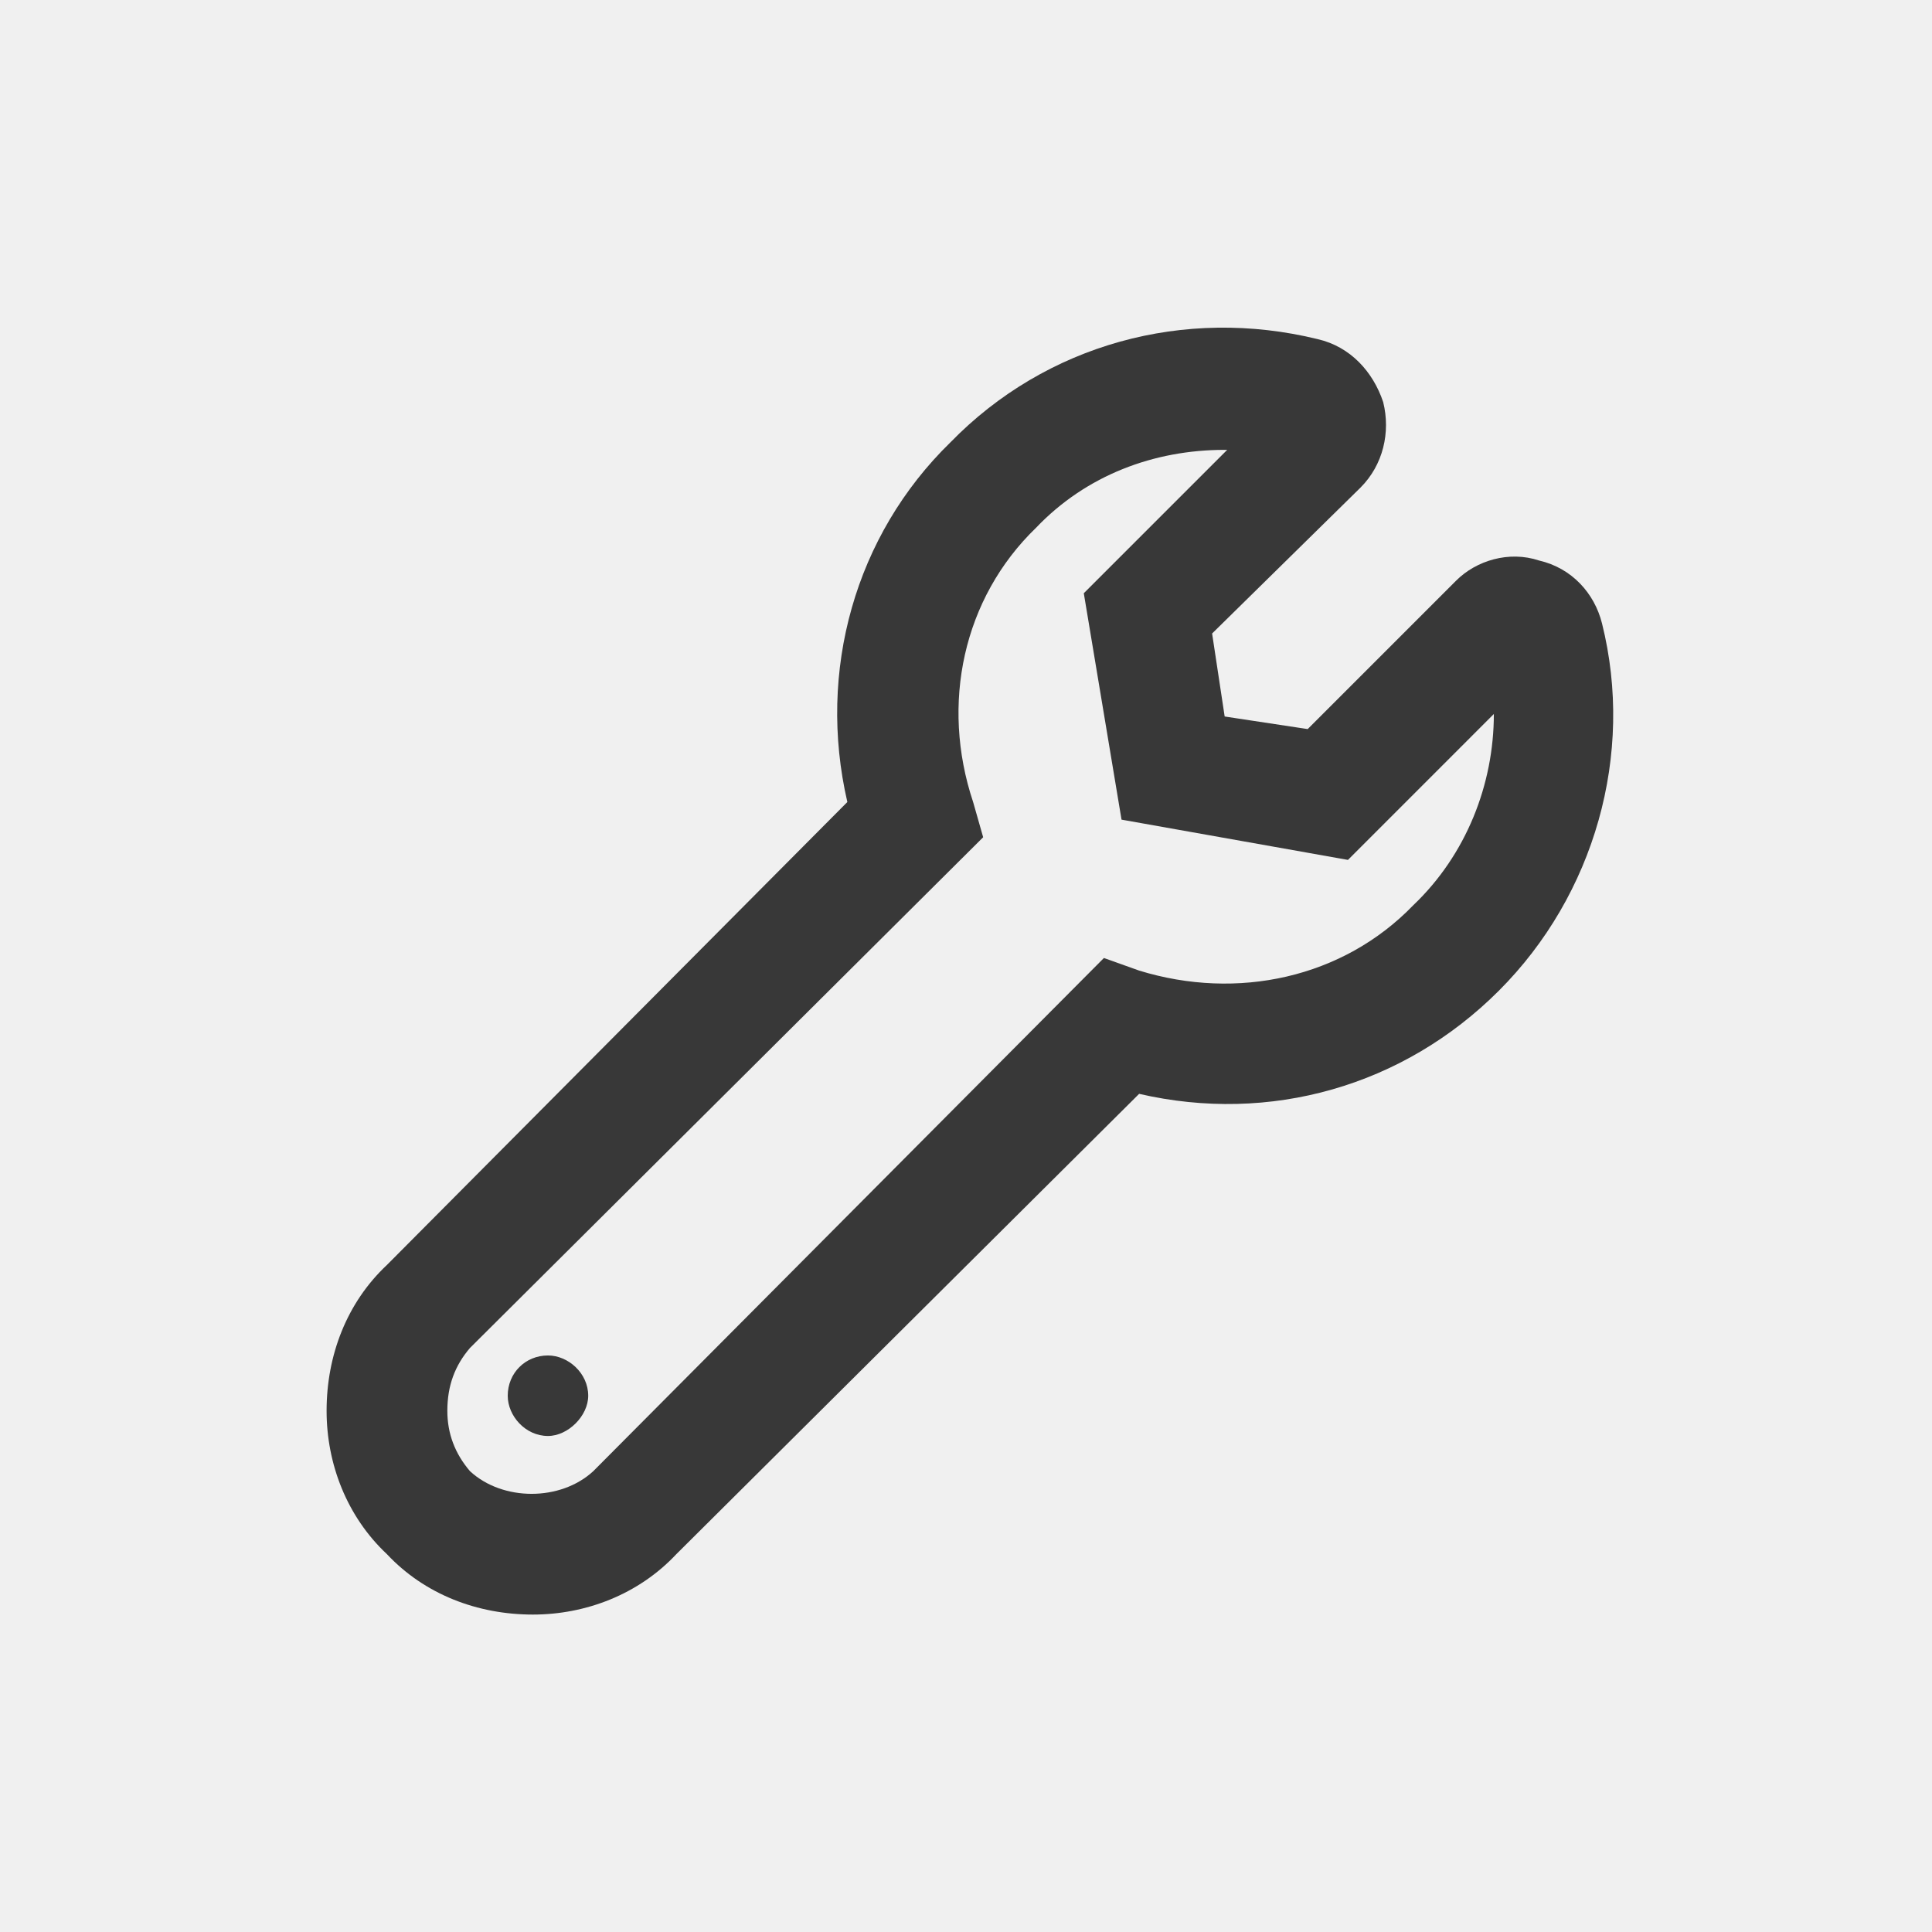
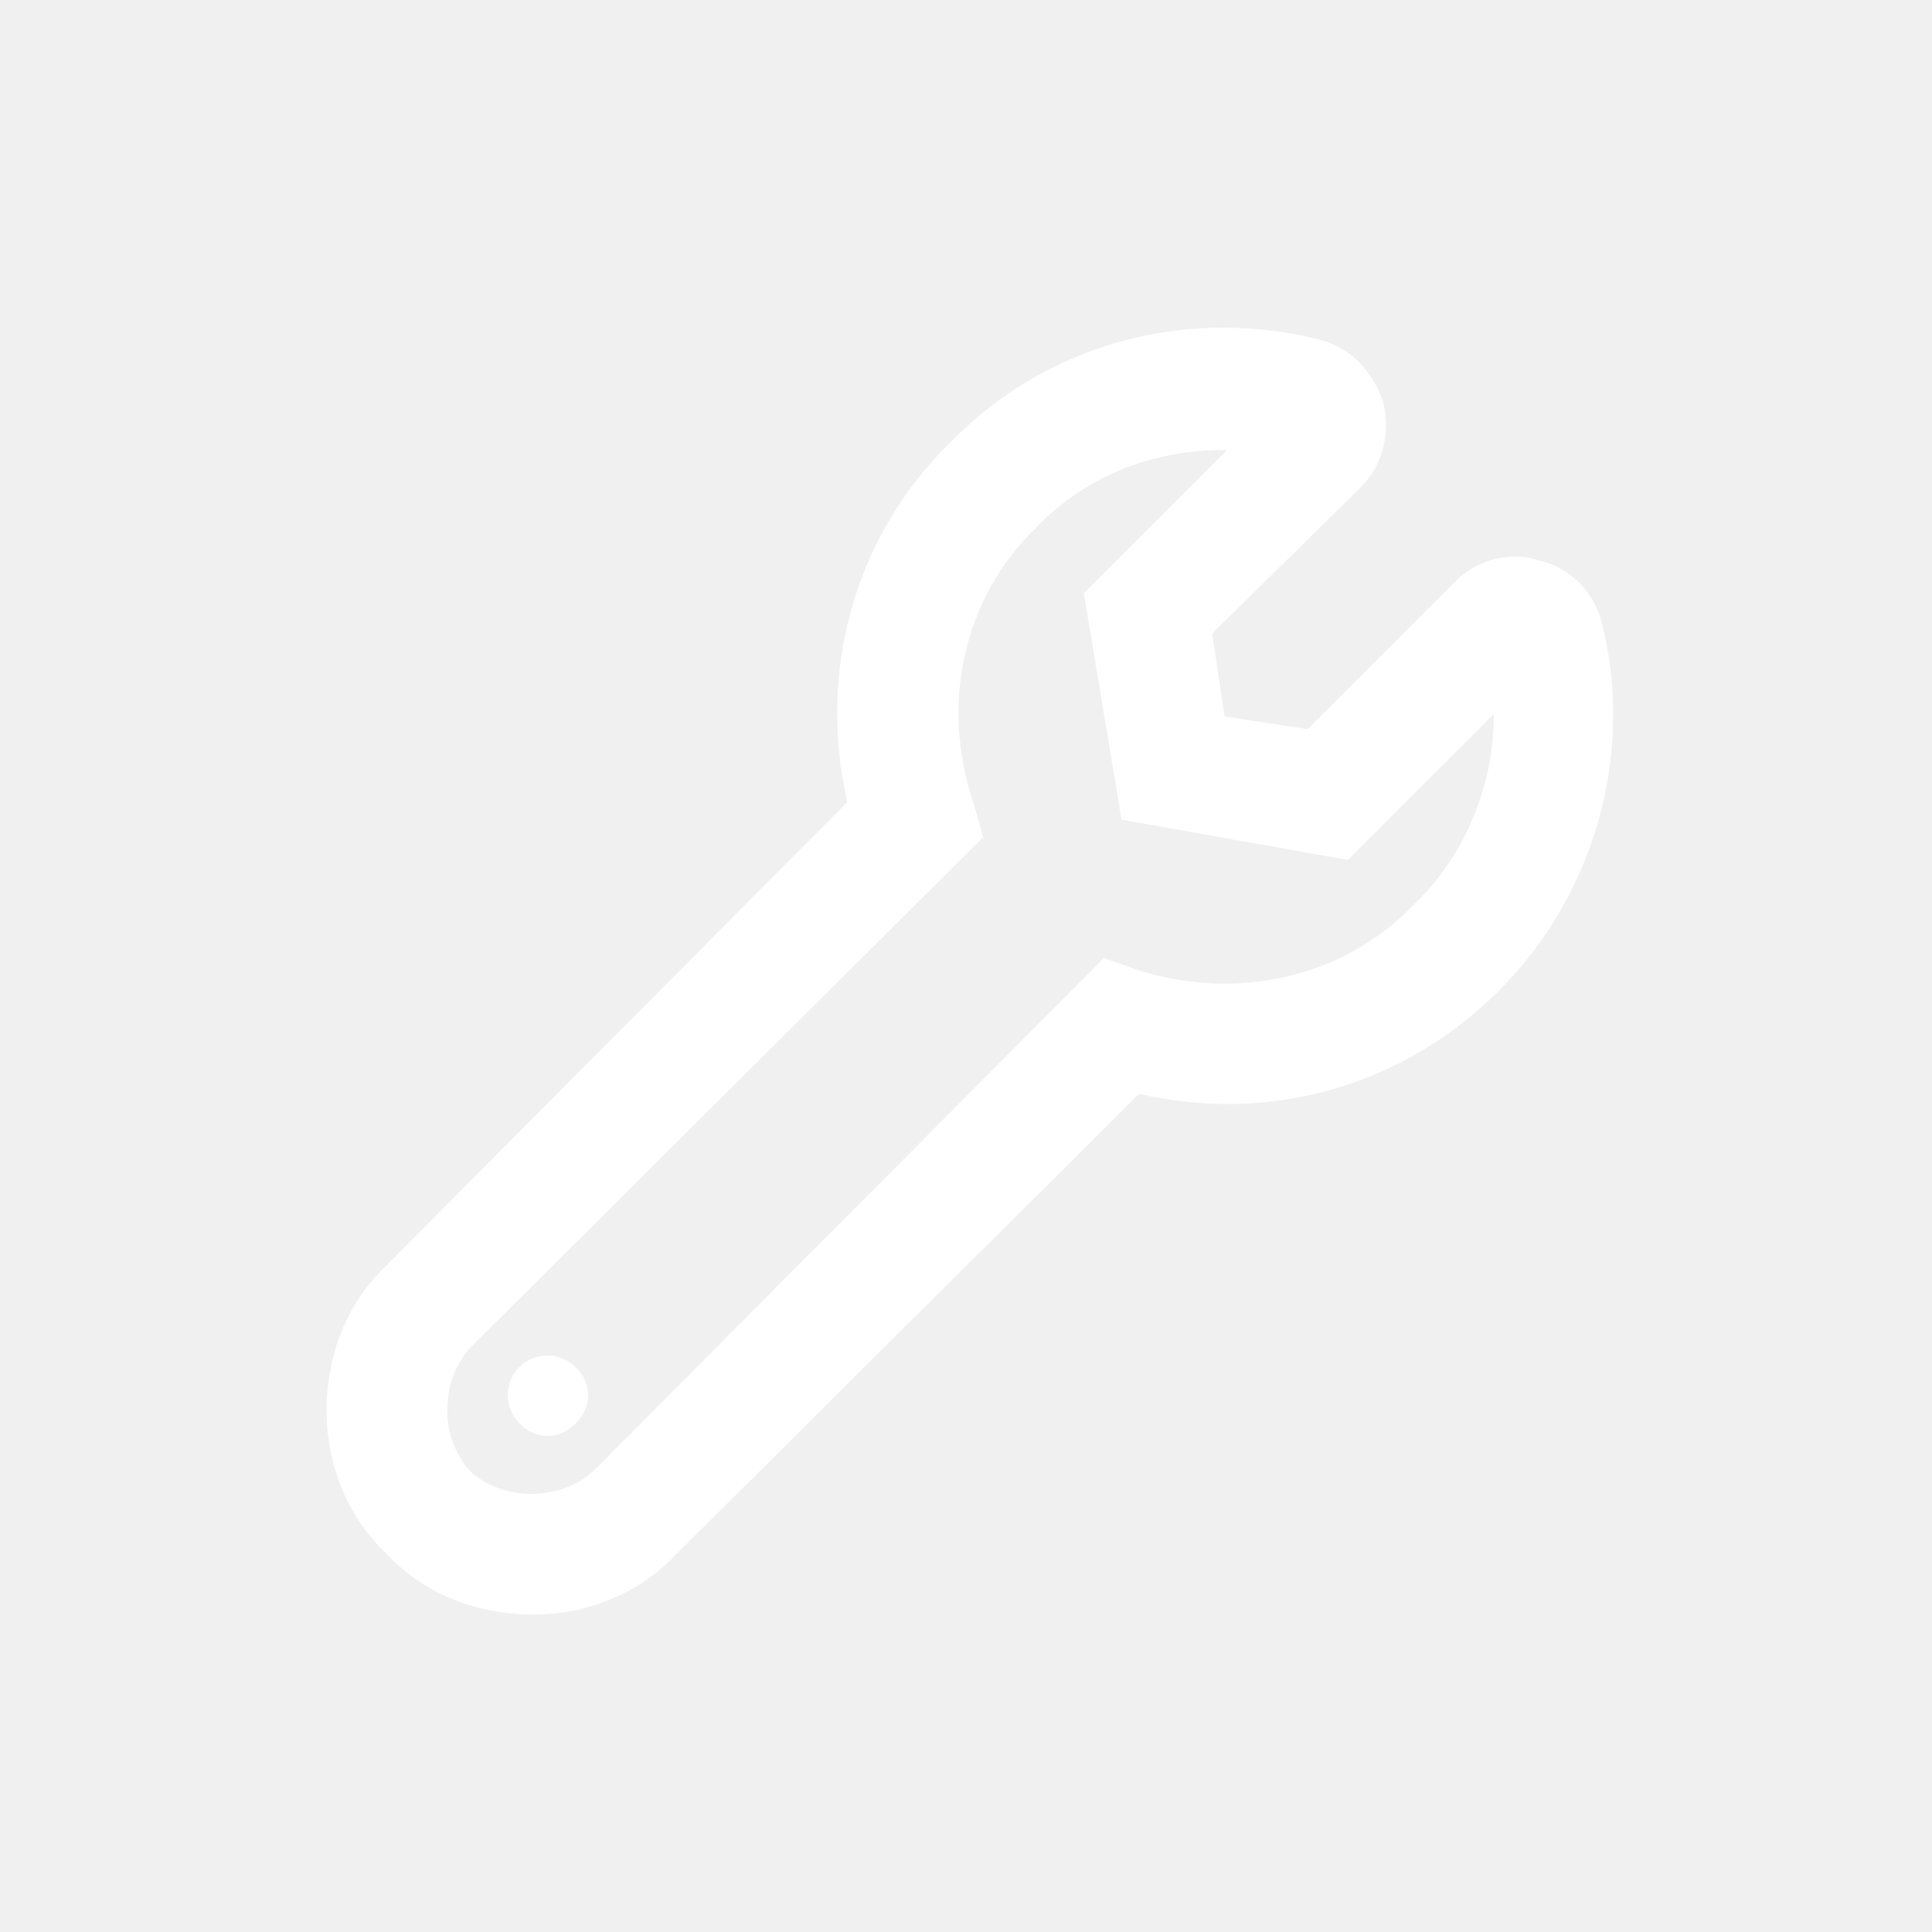
<svg xmlns="http://www.w3.org/2000/svg" width="70" height="70" viewBox="0 0 70 70" fill="none">
-   <path d="M58.044 22.588C59.229 27.328 57.771 32.432 54.307 35.895C50.844 39.359 46.013 40.726 41.273 39.632L24.503 56.312C23.135 57.77 21.221 58.499 19.307 58.499C17.302 58.499 15.388 57.77 14.021 56.312C12.562 54.945 11.833 53.031 11.833 51.117C11.833 49.111 12.562 47.197 14.021 45.83L30.701 29.059C29.607 24.32 30.974 19.398 34.438 16.025C37.901 12.471 42.914 11.104 47.745 12.288C48.93 12.562 49.75 13.473 50.115 14.567C50.388 15.661 50.115 16.846 49.294 17.666L43.917 22.953L44.372 25.96L47.38 26.416L52.758 21.038C53.487 20.309 54.672 19.945 55.766 20.309C56.95 20.583 57.771 21.494 58.044 22.588ZM51.208 32.796C53.122 30.973 54.125 28.421 54.125 25.869L48.839 31.156L40.635 29.697L39.268 21.494L44.464 16.299H44.372C41.82 16.299 39.359 17.21 37.536 19.124C34.893 21.676 34.073 25.505 35.258 29.059L35.622 30.335L17.029 48.838C16.482 49.476 16.208 50.205 16.208 51.117C16.208 51.937 16.482 52.666 17.029 53.304C18.213 54.398 20.31 54.398 21.495 53.304L39.997 34.71L41.273 35.166C44.828 36.26 48.656 35.44 51.208 32.796ZM19.854 49.111C20.583 49.111 21.312 49.749 21.312 50.57C21.312 51.299 20.583 52.028 19.854 52.028C19.034 52.028 18.396 51.299 18.396 50.57C18.396 49.749 19.034 49.111 19.854 49.111Z" fill="#383838" />
+   <path d="M58.044 22.588C59.229 27.328 57.771 32.432 54.307 35.895C50.844 39.359 46.013 40.726 41.273 39.632L24.503 56.312C23.135 57.77 21.221 58.499 19.307 58.499C17.302 58.499 15.388 57.77 14.021 56.312C12.562 54.945 11.833 53.031 11.833 51.117C11.833 49.111 12.562 47.197 14.021 45.83L30.701 29.059C29.607 24.32 30.974 19.398 34.438 16.025C37.901 12.471 42.914 11.104 47.745 12.288C48.93 12.562 49.75 13.473 50.115 14.567C50.388 15.661 50.115 16.846 49.294 17.666L43.917 22.953L44.372 25.96L47.38 26.416L52.758 21.038C53.487 20.309 54.672 19.945 55.766 20.309C56.95 20.583 57.771 21.494 58.044 22.588ZM51.208 32.796C53.122 30.973 54.125 28.421 54.125 25.869L48.839 31.156L40.635 29.697L39.268 21.494L44.464 16.299H44.372C41.82 16.299 39.359 17.21 37.536 19.124C34.893 21.676 34.073 25.505 35.258 29.059L35.622 30.335L17.029 48.838C16.482 49.476 16.208 50.205 16.208 51.117C16.208 51.937 16.482 52.666 17.029 53.304C18.213 54.398 20.31 54.398 21.495 53.304L39.997 34.71L41.273 35.166C44.828 36.26 48.656 35.44 51.208 32.796ZM19.854 49.111C20.583 49.111 21.312 49.749 21.312 50.57C21.312 51.299 20.583 52.028 19.854 52.028C19.034 52.028 18.396 51.299 18.396 50.57C18.396 49.749 19.034 49.111 19.854 49.111Z" fill="#fff" />
</svg>
